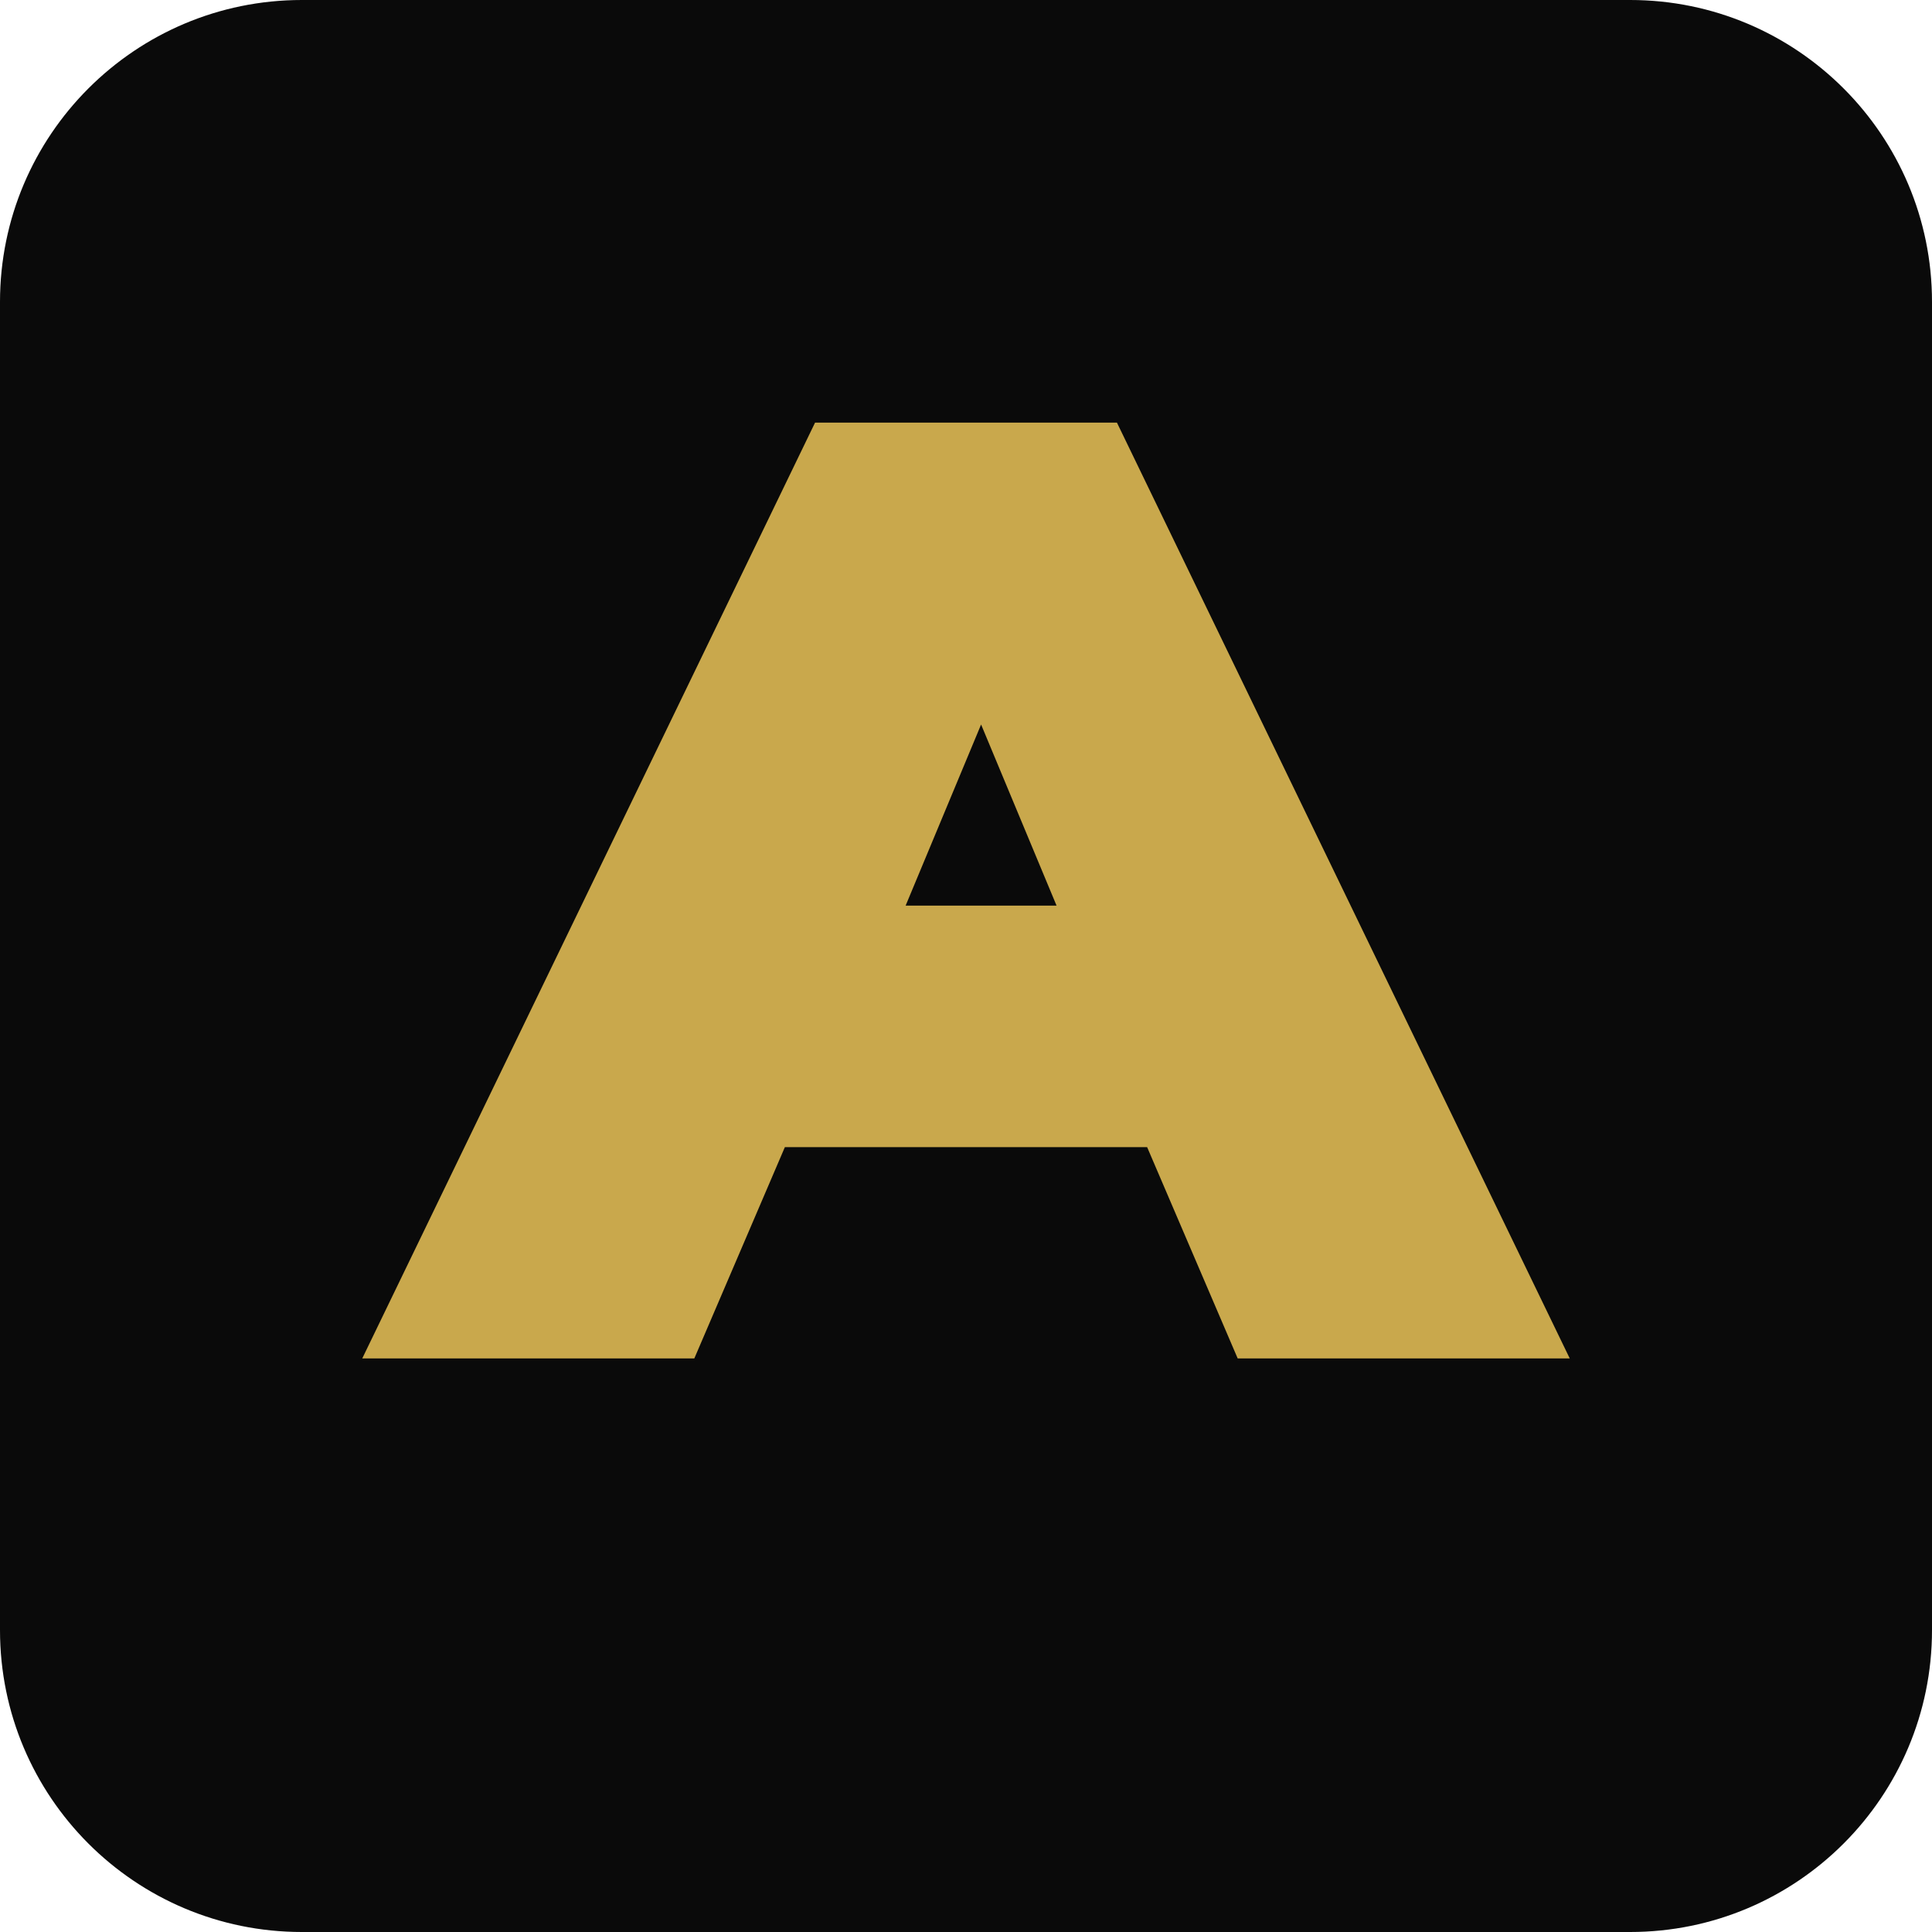
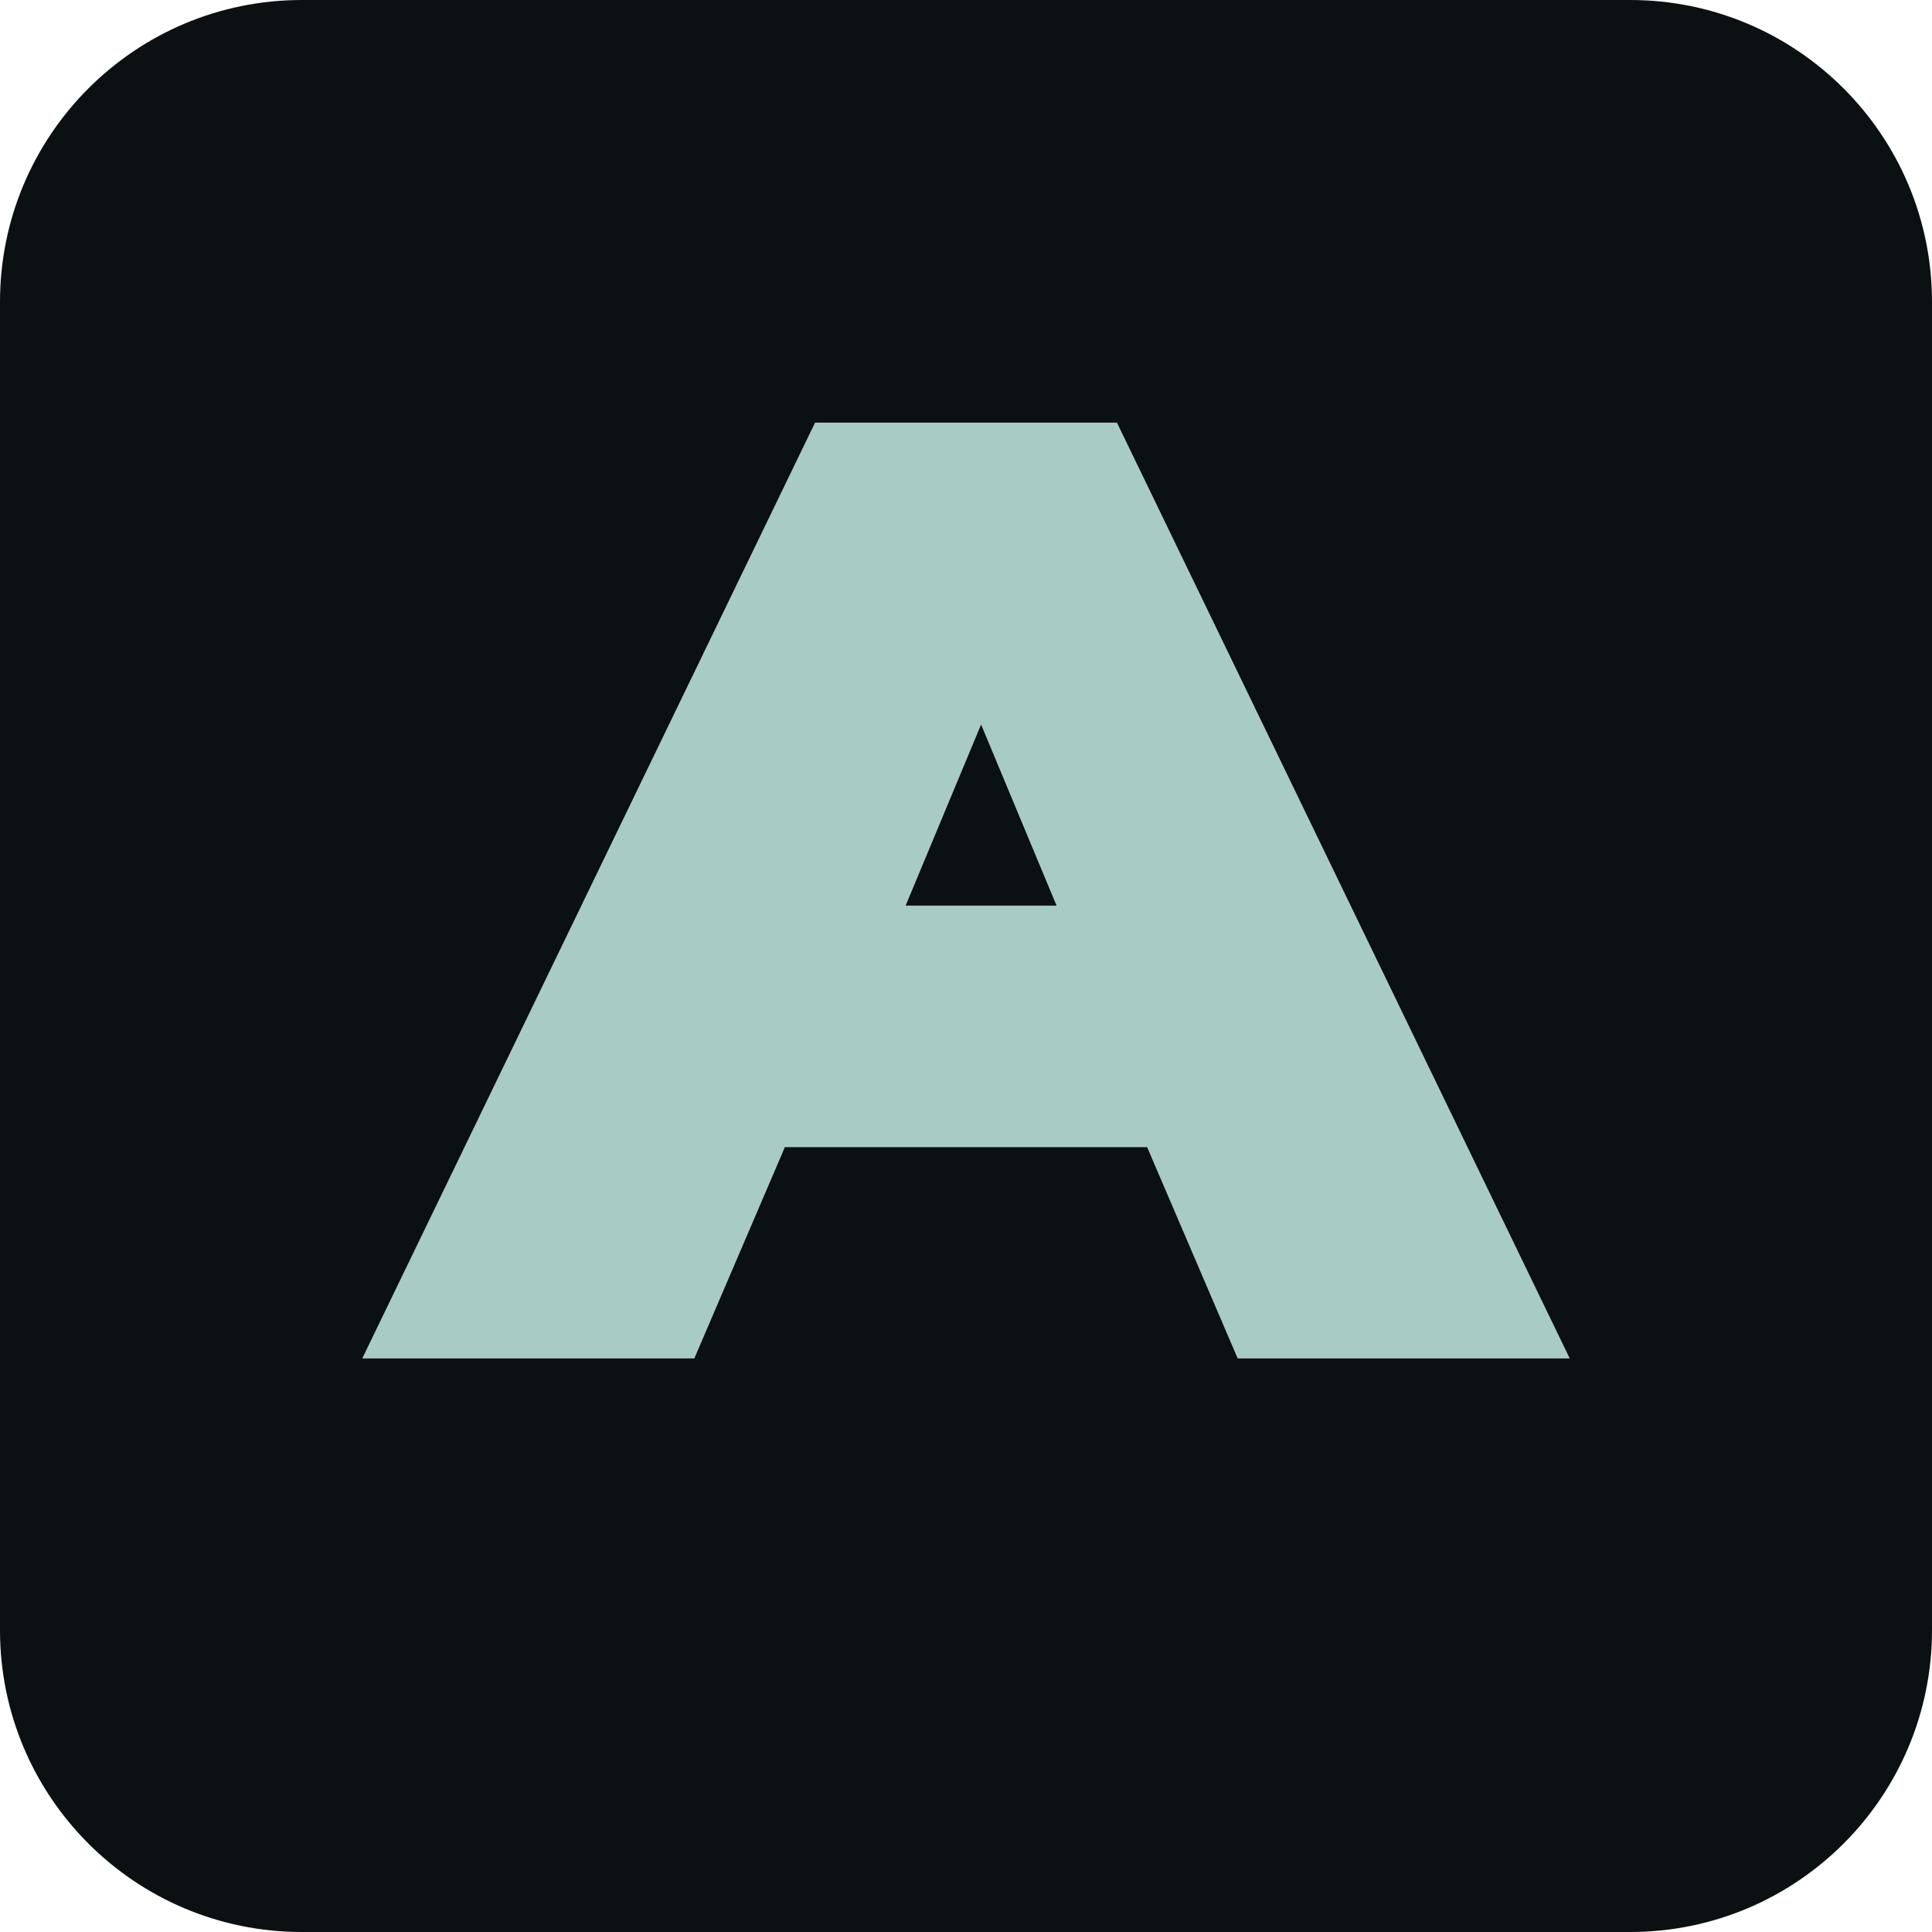
<svg xmlns="http://www.w3.org/2000/svg" viewBox="0 0 64 64">
-   <rect width="64" height="64" rx="10" fill="#0a0a0a" />
-   <path d="M12 45 27 14h10l15 31H41l-3-7H26l-3 7Zm18-15h5l-2.5-6Z" fill="#c9a84c" />
+   <rect width="64" height="64" rx="10" fill="#0b1012" />
+   <path d="M12 45 27 14h10l15 31H41l-3-7H26l-3 7Zm18-15h5l-2.5-6Z" fill="#a9cbc6" />
</svg>
